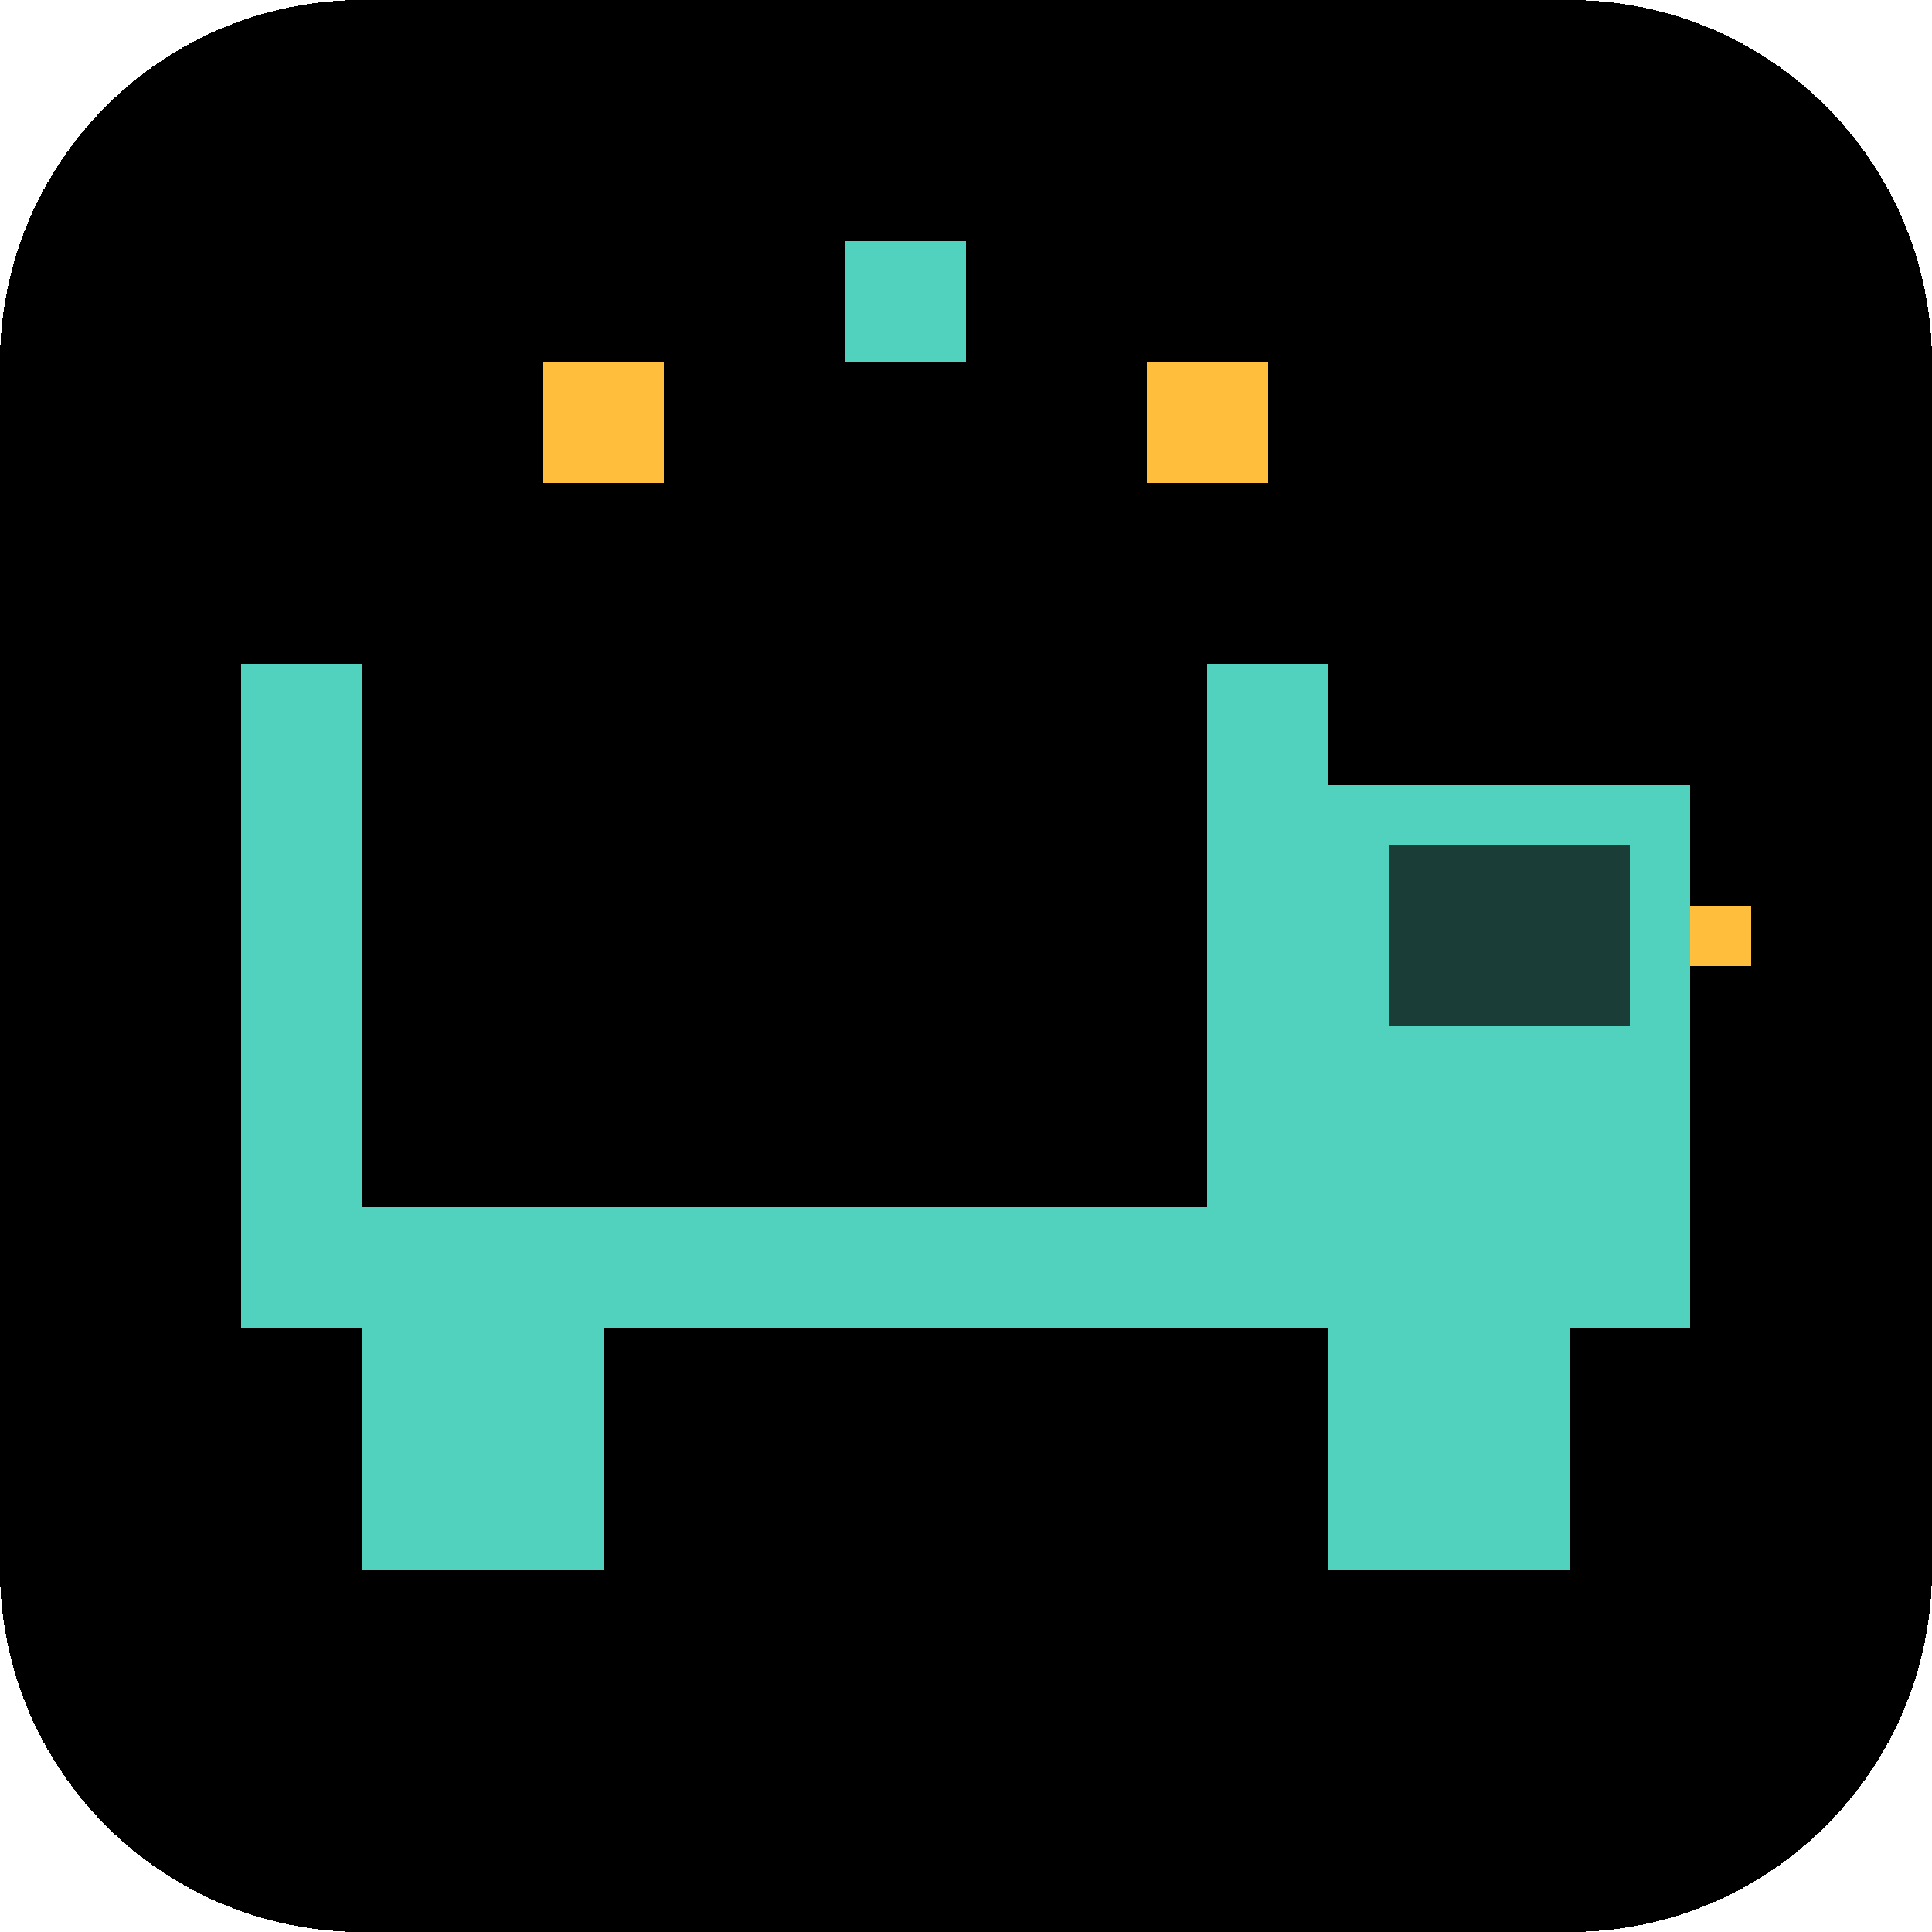
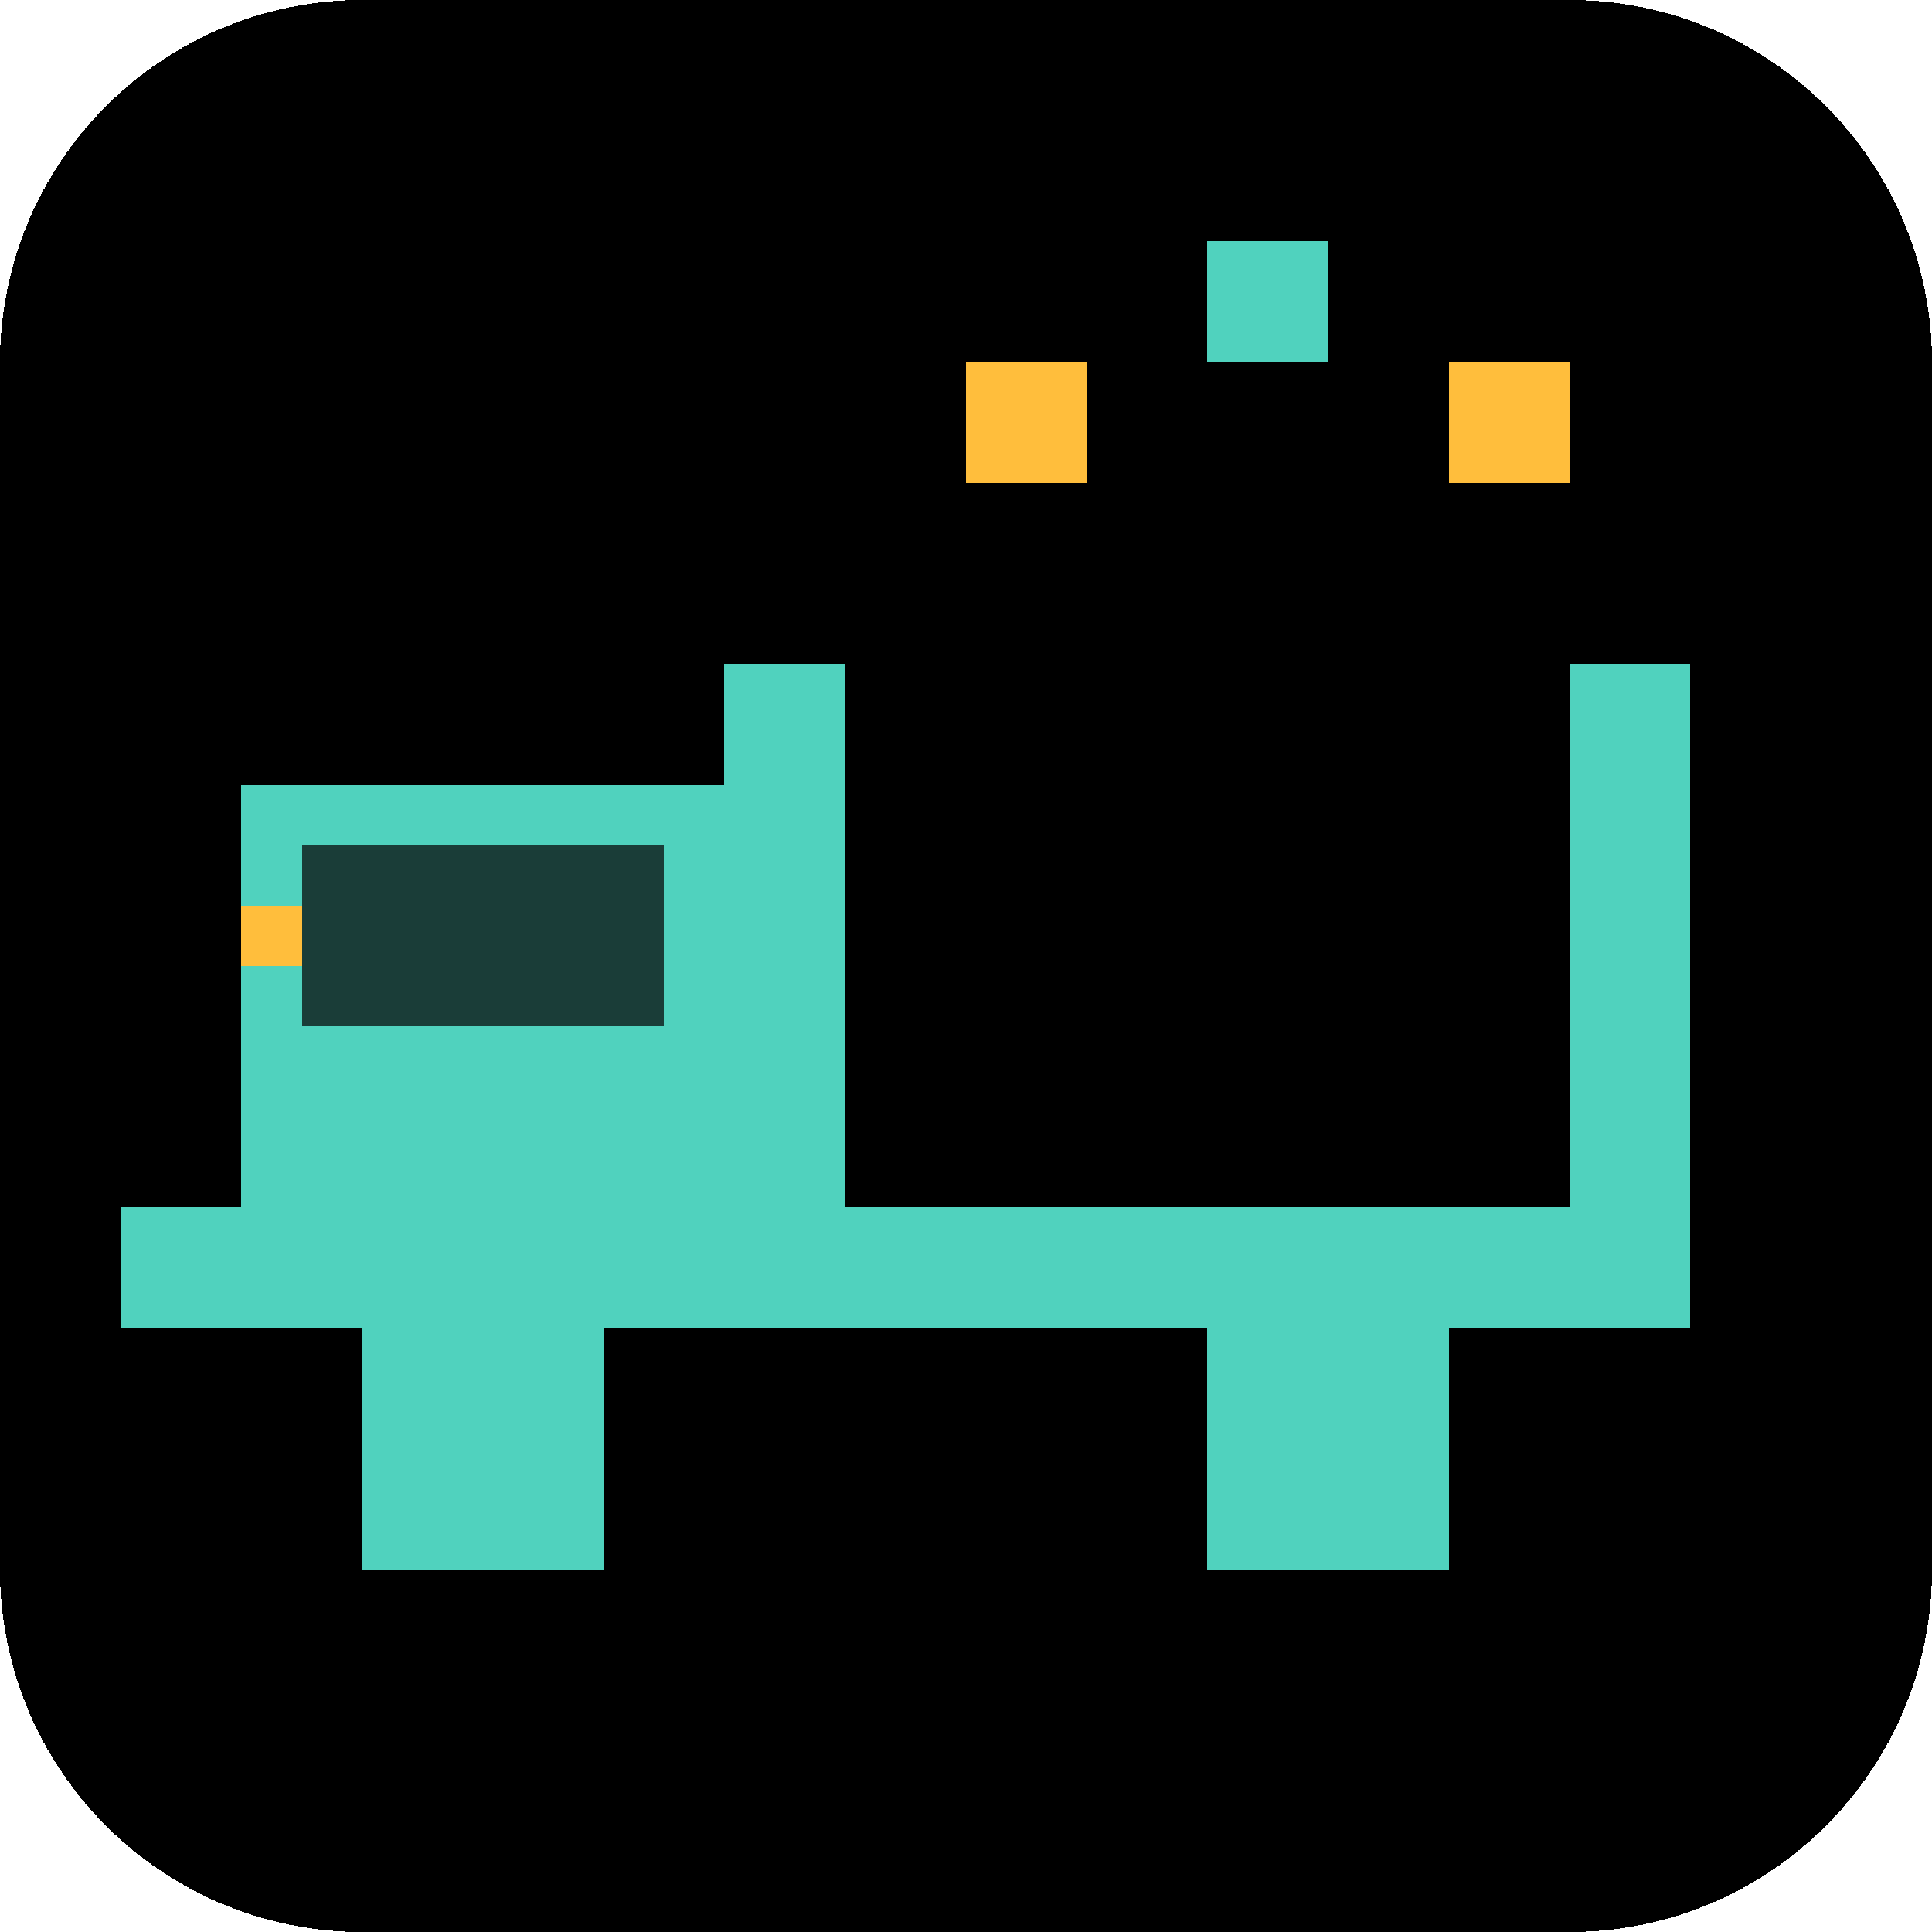
<svg xmlns="http://www.w3.org/2000/svg" viewBox="0 0 32 32" shape-rendering="crispEdges">
  <rect width="32" height="32" rx="6" fill="#000" />
-   <rect x="4" y="11" width="2" height="11" fill="#50d2be" />
-   <rect x="20" y="11" width="2" height="11" fill="#50d2be" />
-   <rect x="4" y="20" width="18" height="2" fill="#50d2be" />
-   <rect x="22" y="13" width="6" height="9" fill="#50d2be" />
-   <rect x="23" y="14" width="4" height="3" fill="#1a3d38" />
+   <rect x="26" y="11" width="2" height="11" fill="#50d2be" />
+   <rect x="12" y="11" width="2" height="11" fill="#50d2be" />
+   <rect x="14" y="20" width="12" height="2" fill="#50d2be" />
+   <rect x="4" y="13" width="8" height="9" fill="#50d2be" />
+   <rect x="5" y="14" width="6" height="3" fill="#1a3d38" />
+   <rect x="2" y="20" width="2" height="2" fill="#50d2be" />
  <rect x="6" y="22" width="4" height="4" fill="#50d2be" />
-   <rect x="22" y="22" width="4" height="4" fill="#50d2be" />
-   <rect x="28" y="15" width="1" height="1" fill="#ffbe3c" />
-   <rect x="9" y="6" width="2" height="2" fill="#ffbe3c" />
-   <rect x="14" y="4" width="2" height="2" fill="#50d2be" />
-   <rect x="19" y="6" width="2" height="2" fill="#ffbe3c" />
+   <rect x="20" y="22" width="4" height="4" fill="#50d2be" />
+   <rect x="4" y="15" width="1" height="1" fill="#ffbe3c" />
+   <rect x="16" y="6" width="2" height="2" fill="#ffbe3c" />
+   <rect x="20" y="4" width="2" height="2" fill="#50d2be" />
+   <rect x="24" y="6" width="2" height="2" fill="#ffbe3c" />
</svg>
